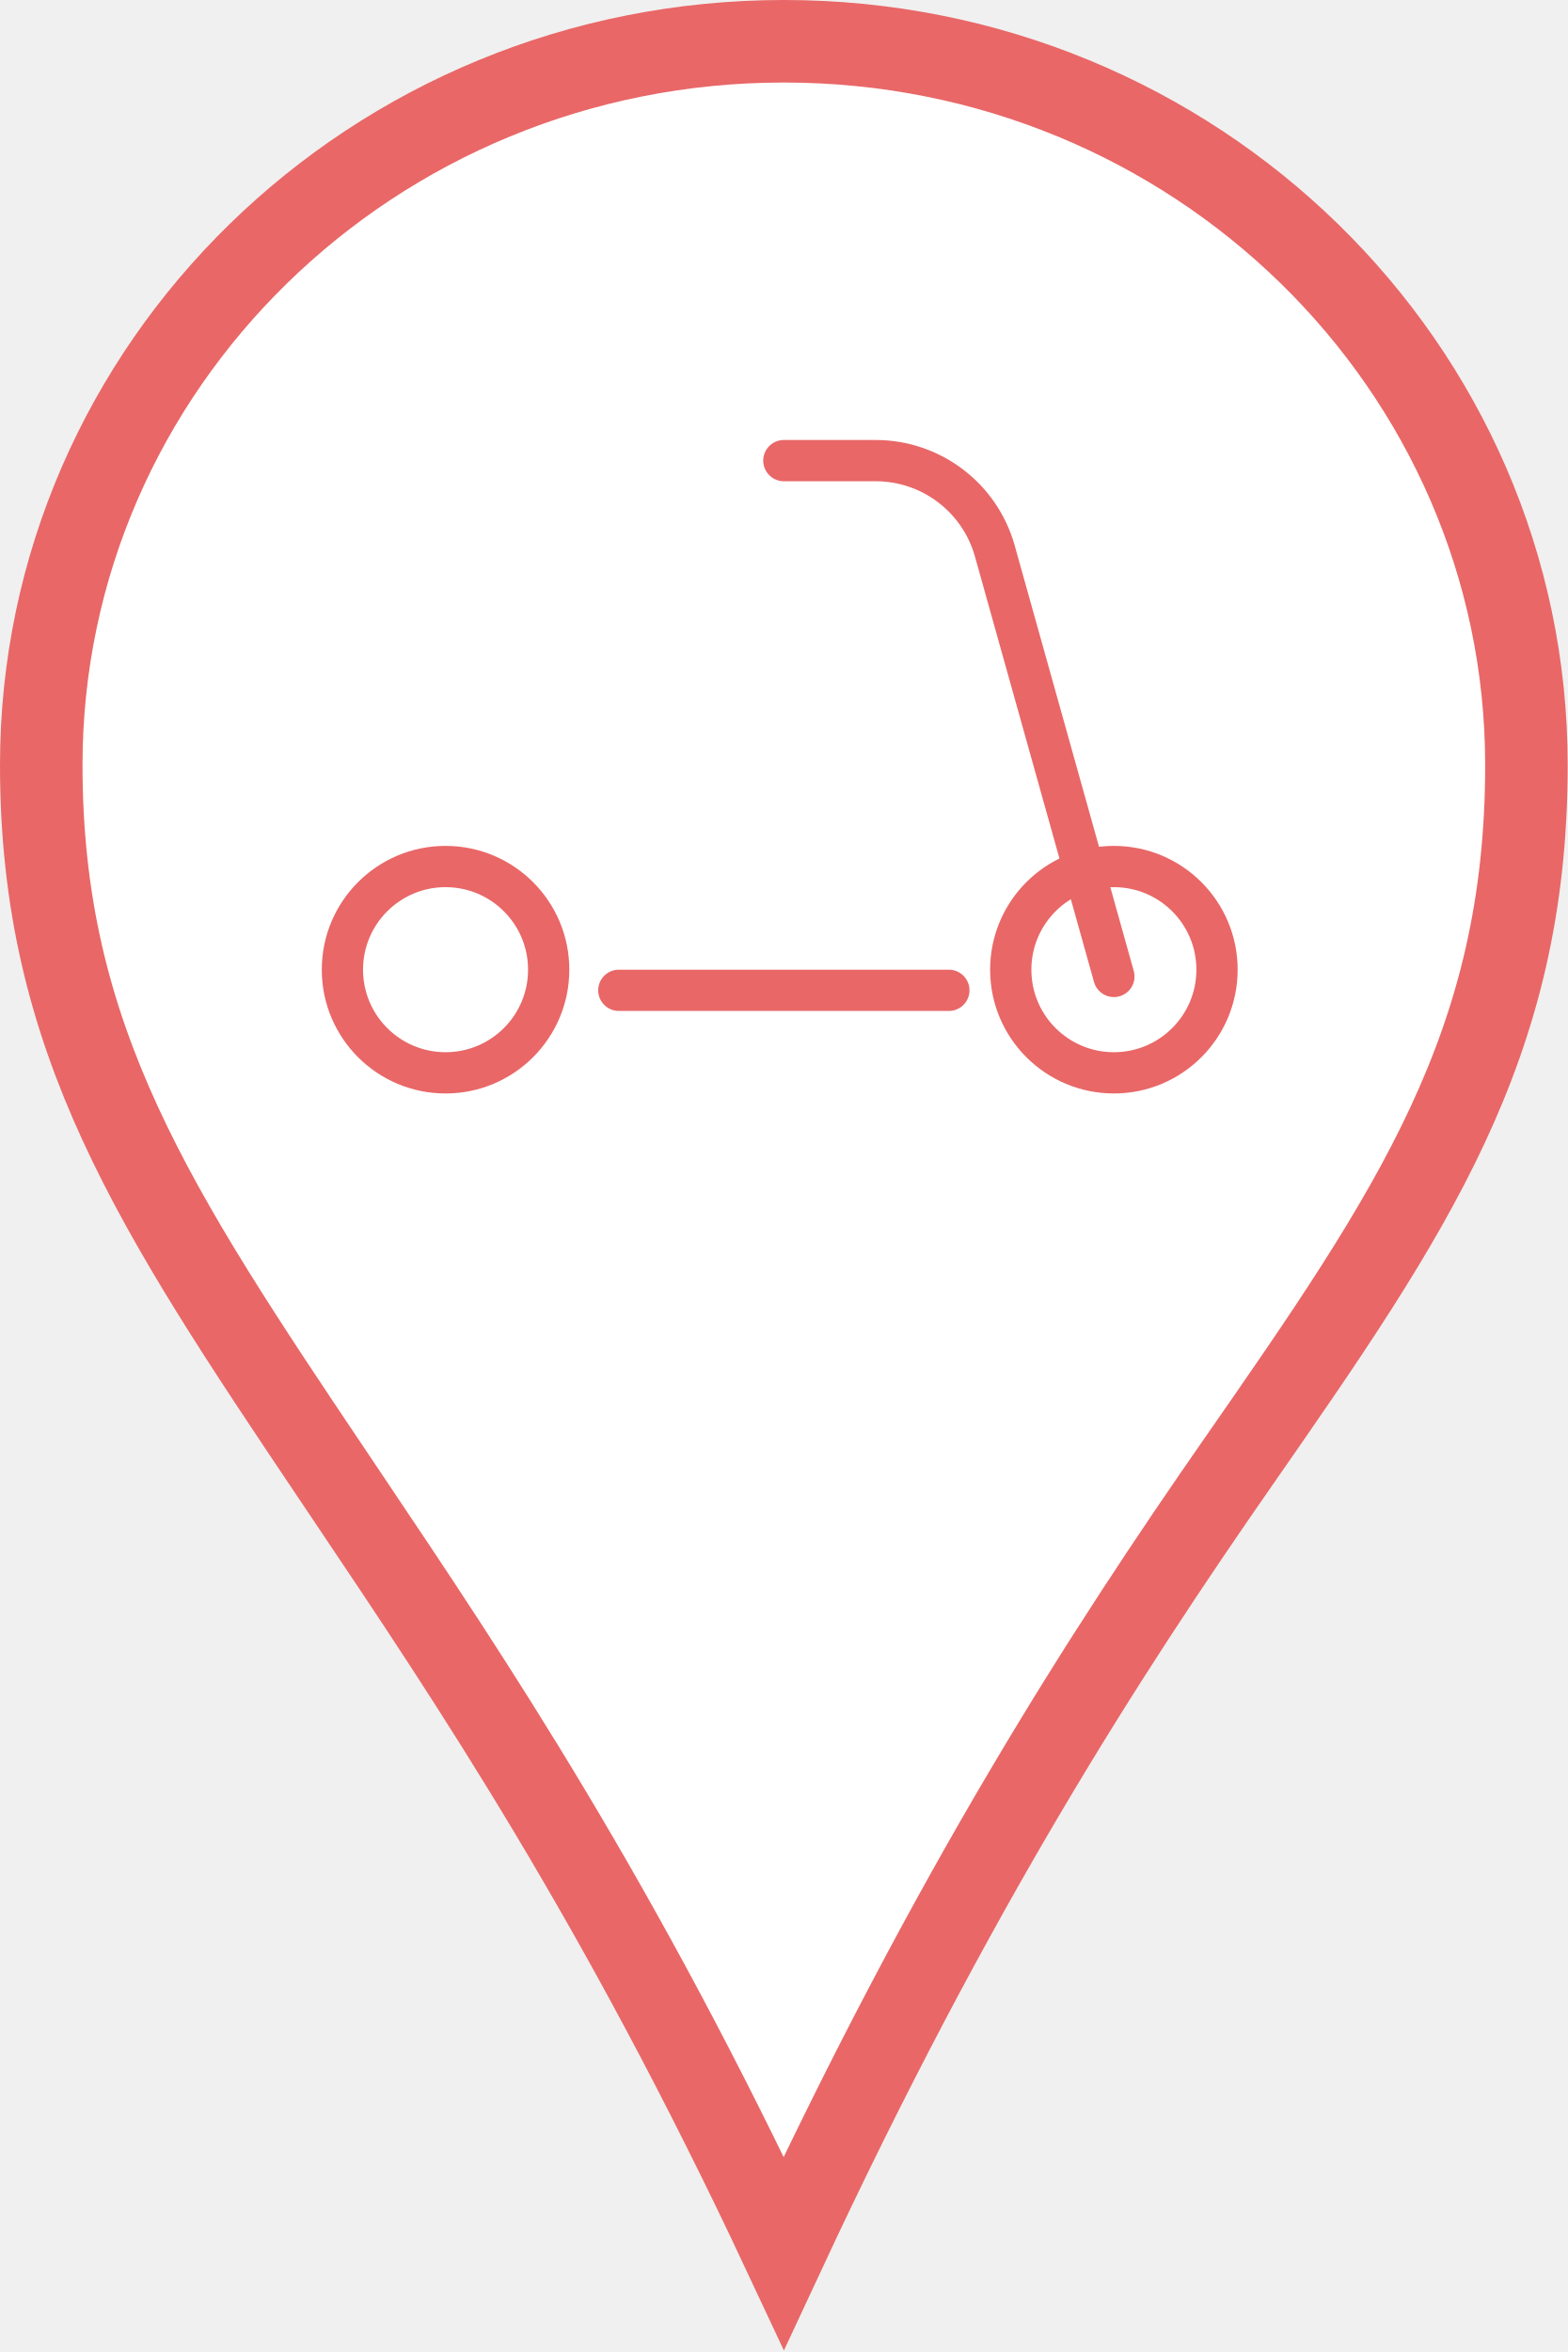
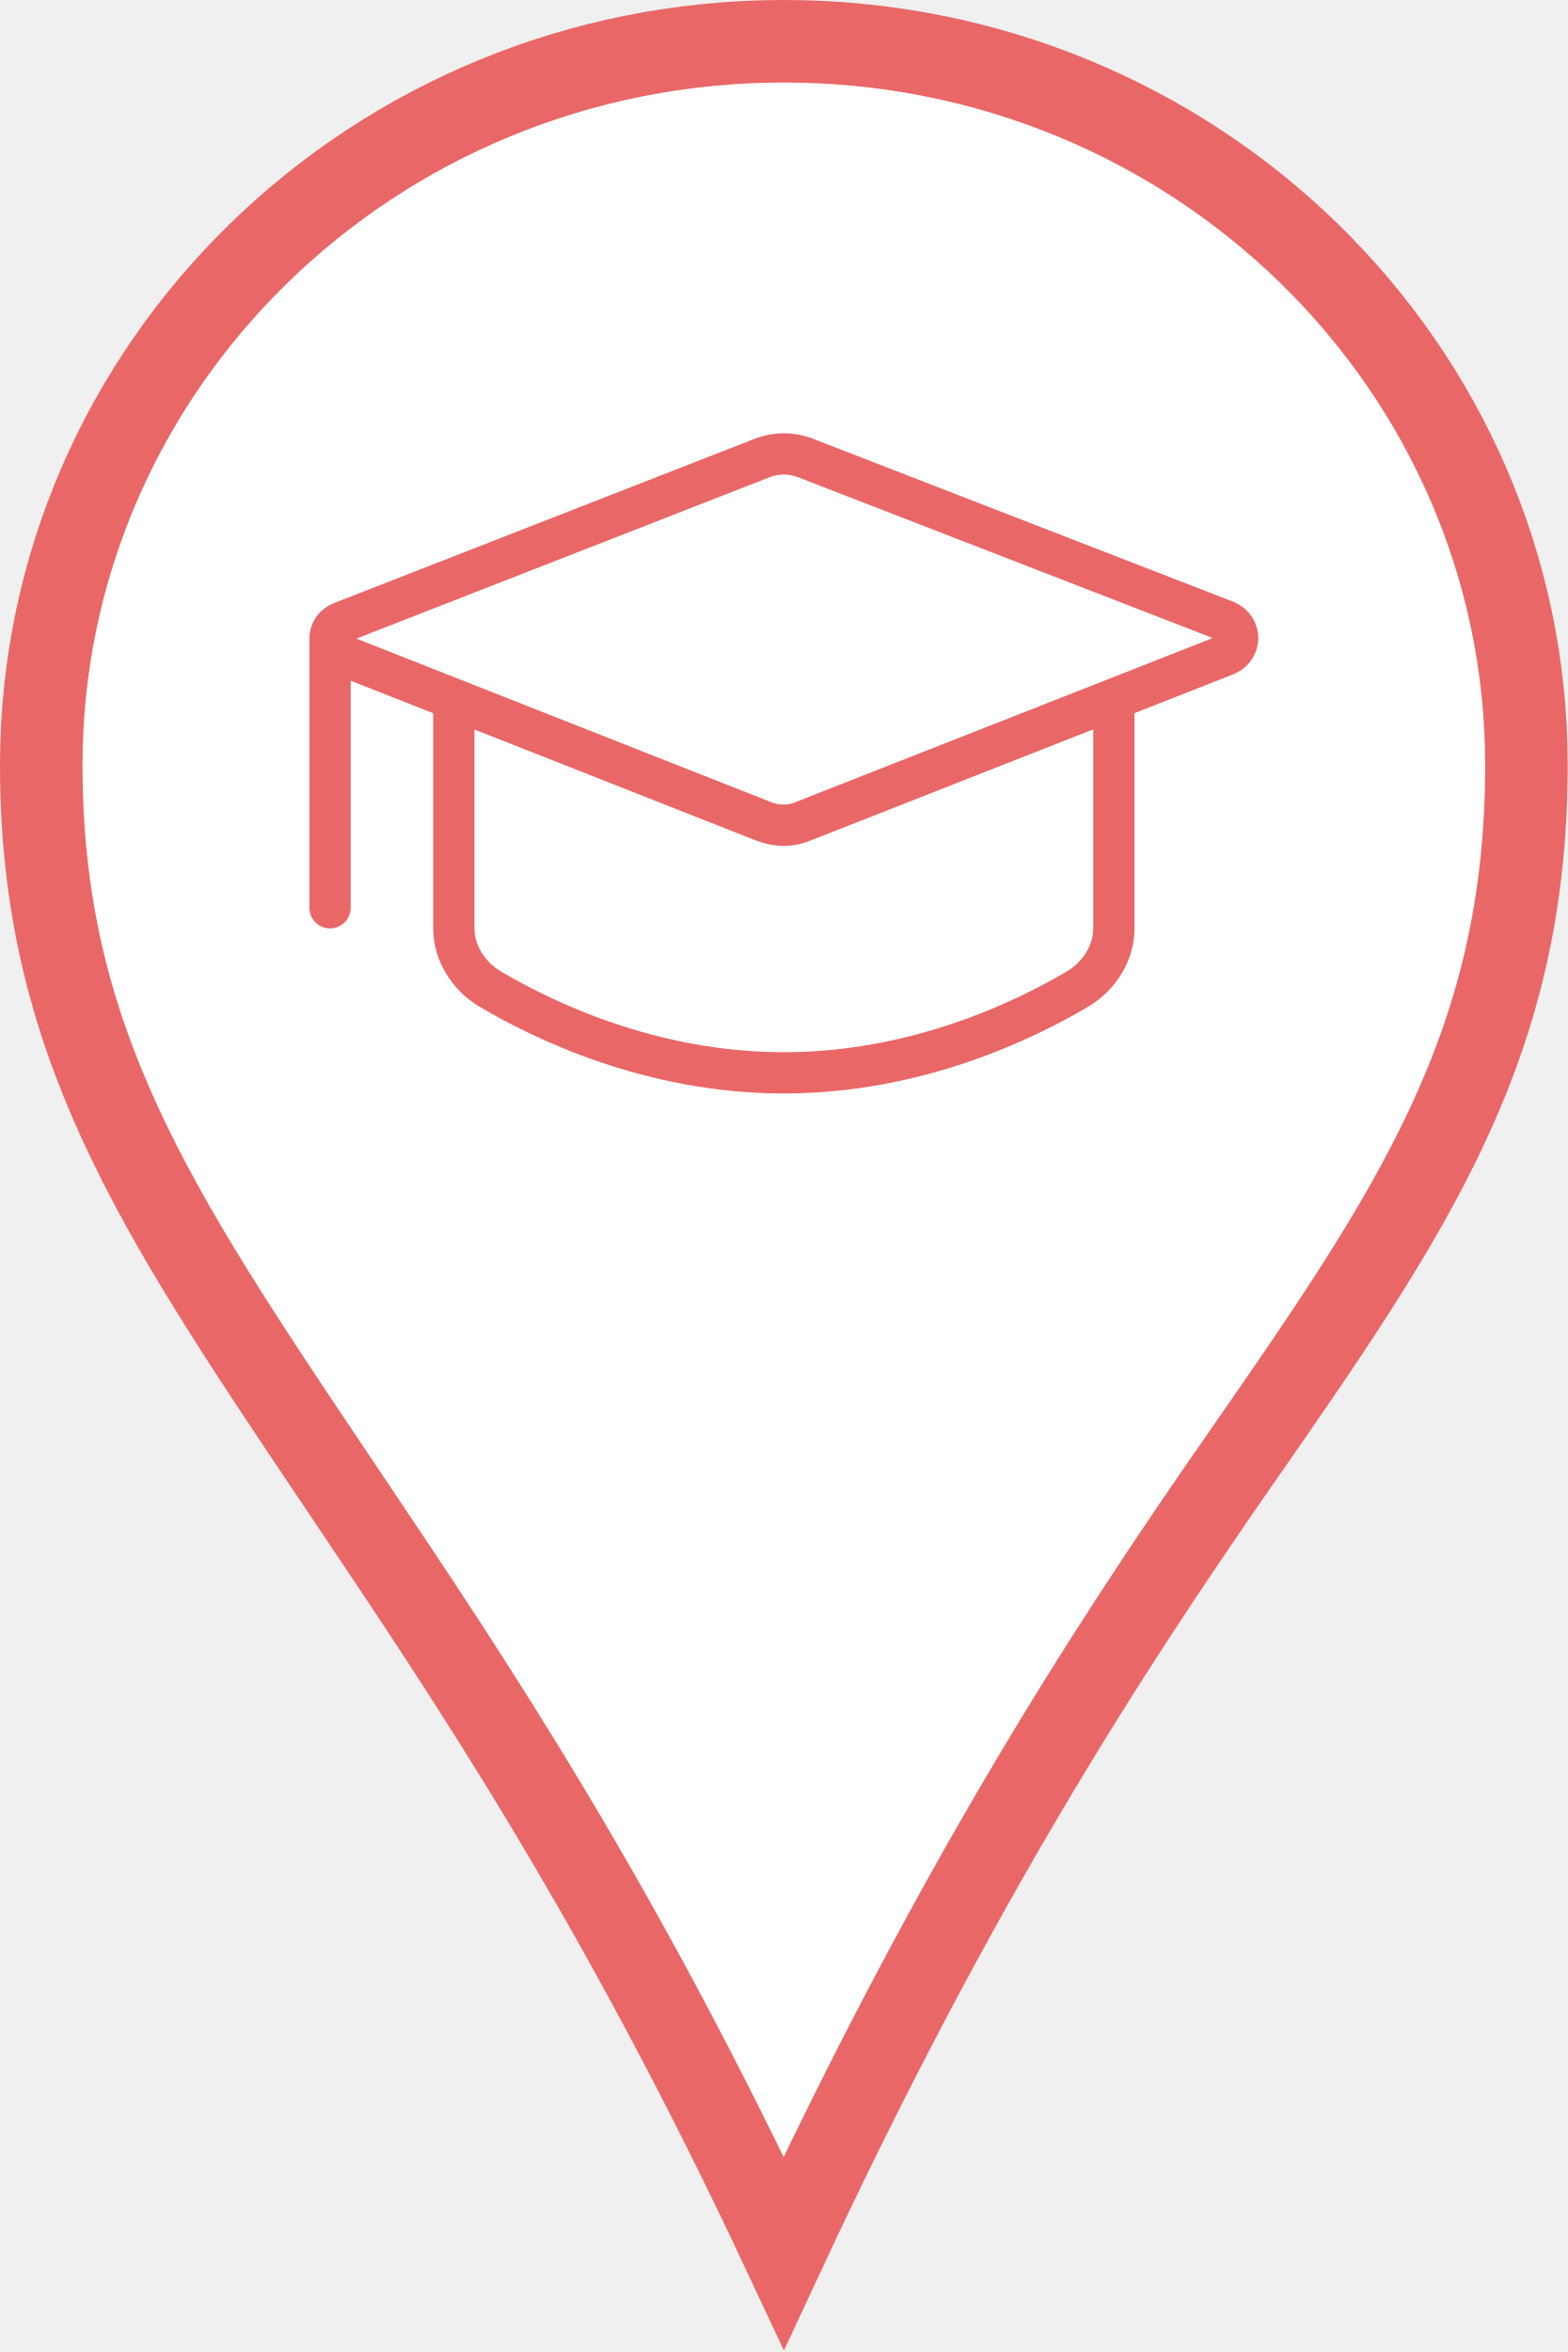
<svg xmlns="http://www.w3.org/2000/svg" width="38" height="57" viewBox="0 0 38 57" fill="none">
  <path d="M37 18.542C37 25.353 34.223 29.381 30.023 35.419C26.787 40.071 23.149 45.699 18.999 54.601C14.996 46.06 11.454 40.79 8.426 36.285C8.309 36.111 8.193 35.937 8.077 35.765L7.247 36.322L8.077 35.765C3.737 29.303 1 25.186 1 18.542C1 8.877 9.036 1 19 1C28.964 1 37 8.877 37 18.542Z" fill="white" stroke="#E96767" stroke-width="2" />
-   <path d="M15 24H23" stroke="#E96767" stroke-linecap="round" />
-   <path d="M27 23.664L24.114 13.354C23.752 12.059 22.571 11.163 21.226 11.163L19 11.163" stroke="#E96767" stroke-linecap="round" />
-   <circle cx="10.8" cy="23.5" r="2.5" stroke="#E96767" />
-   <circle cx="27" cy="23.5" r="2.5" stroke="#E96767" />
+   <path d="M29.724 15.871L19.481 19.898C19.17 20.034 18.83 20.034 18.491 19.898L8.276 15.871C7.908 15.735 7.908 15.218 8.276 15.082L18.519 11.082C18.83 10.973 19.17 10.973 19.481 11.082L29.724 15.054C30.092 15.218 30.092 15.707 29.724 15.871Z" fill="white" stroke="#E96767" stroke-miterlimit="10" />
+   <path d="M27 17V22.494C27 23.078 26.664 23.633 26.145 23.954C24.863 24.714 22.237 26 19 26C15.763 26 13.137 24.714 11.855 23.954C11.336 23.633 11 23.078 11 22.494V17" stroke="#E96767" stroke-miterlimit="10" />
+   <path d="M8 15.5V22" stroke="#E96767" stroke-miterlimit="10" stroke-linecap="round" />
</svg>
